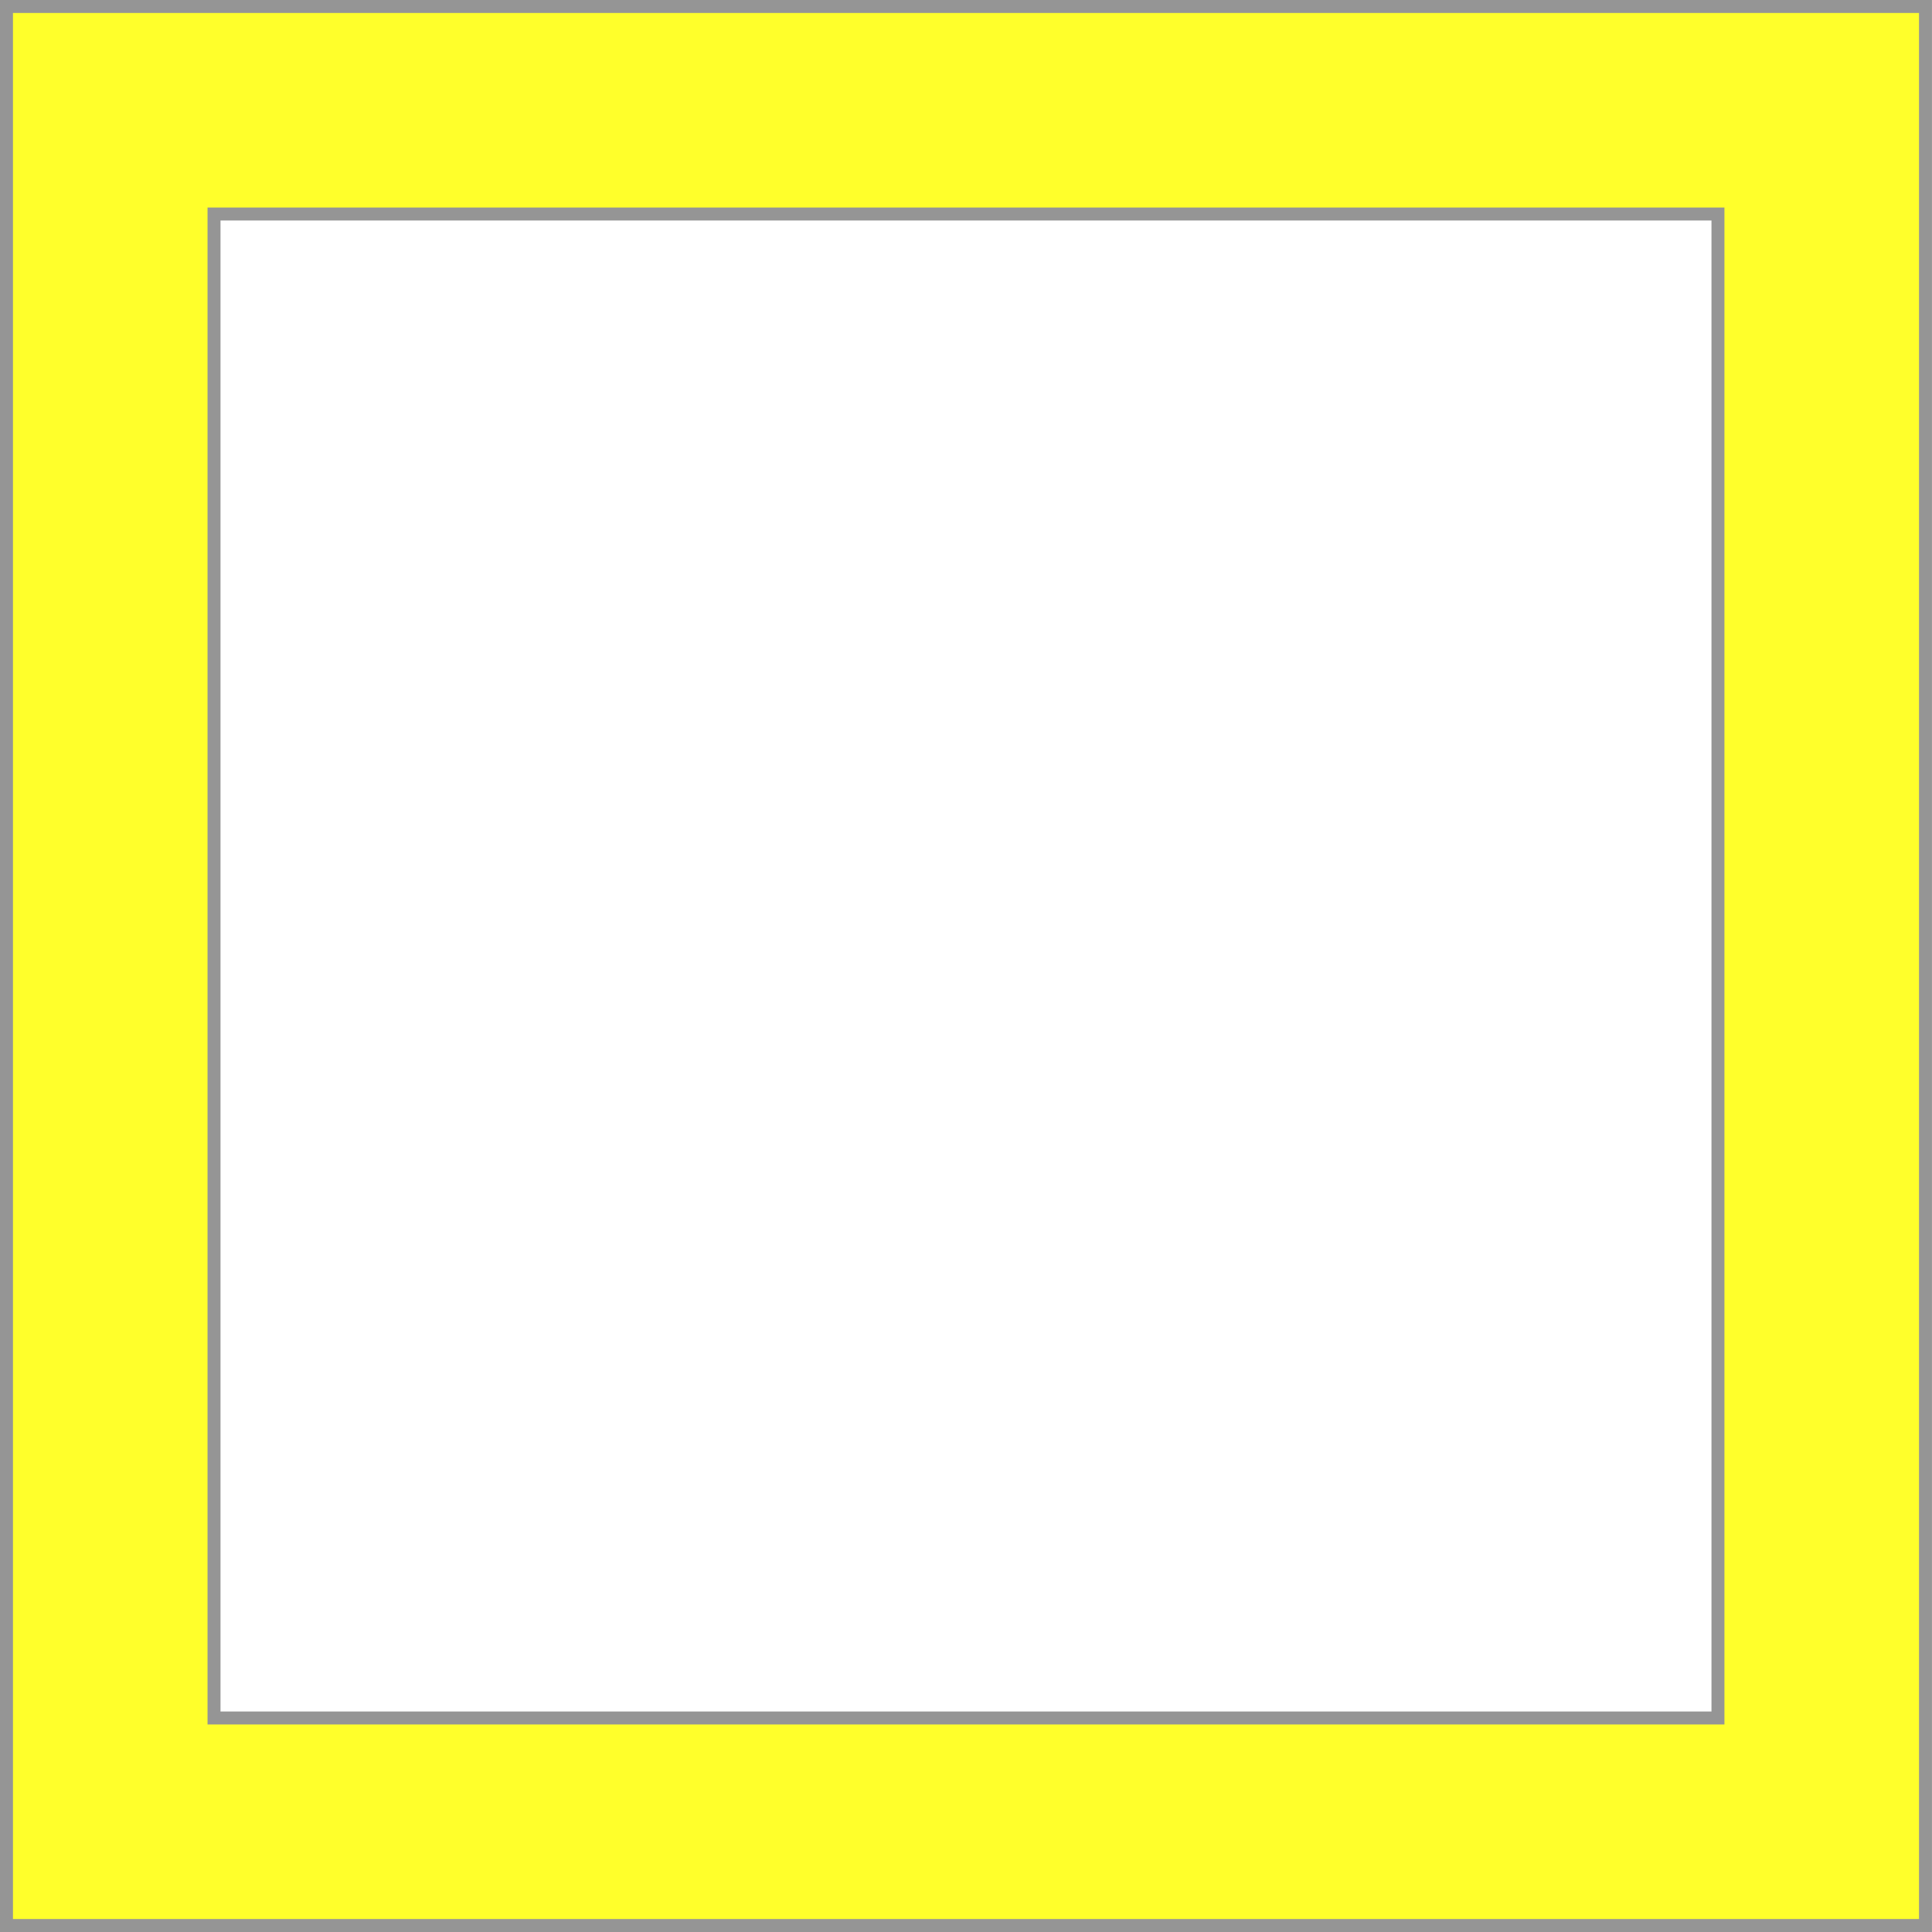
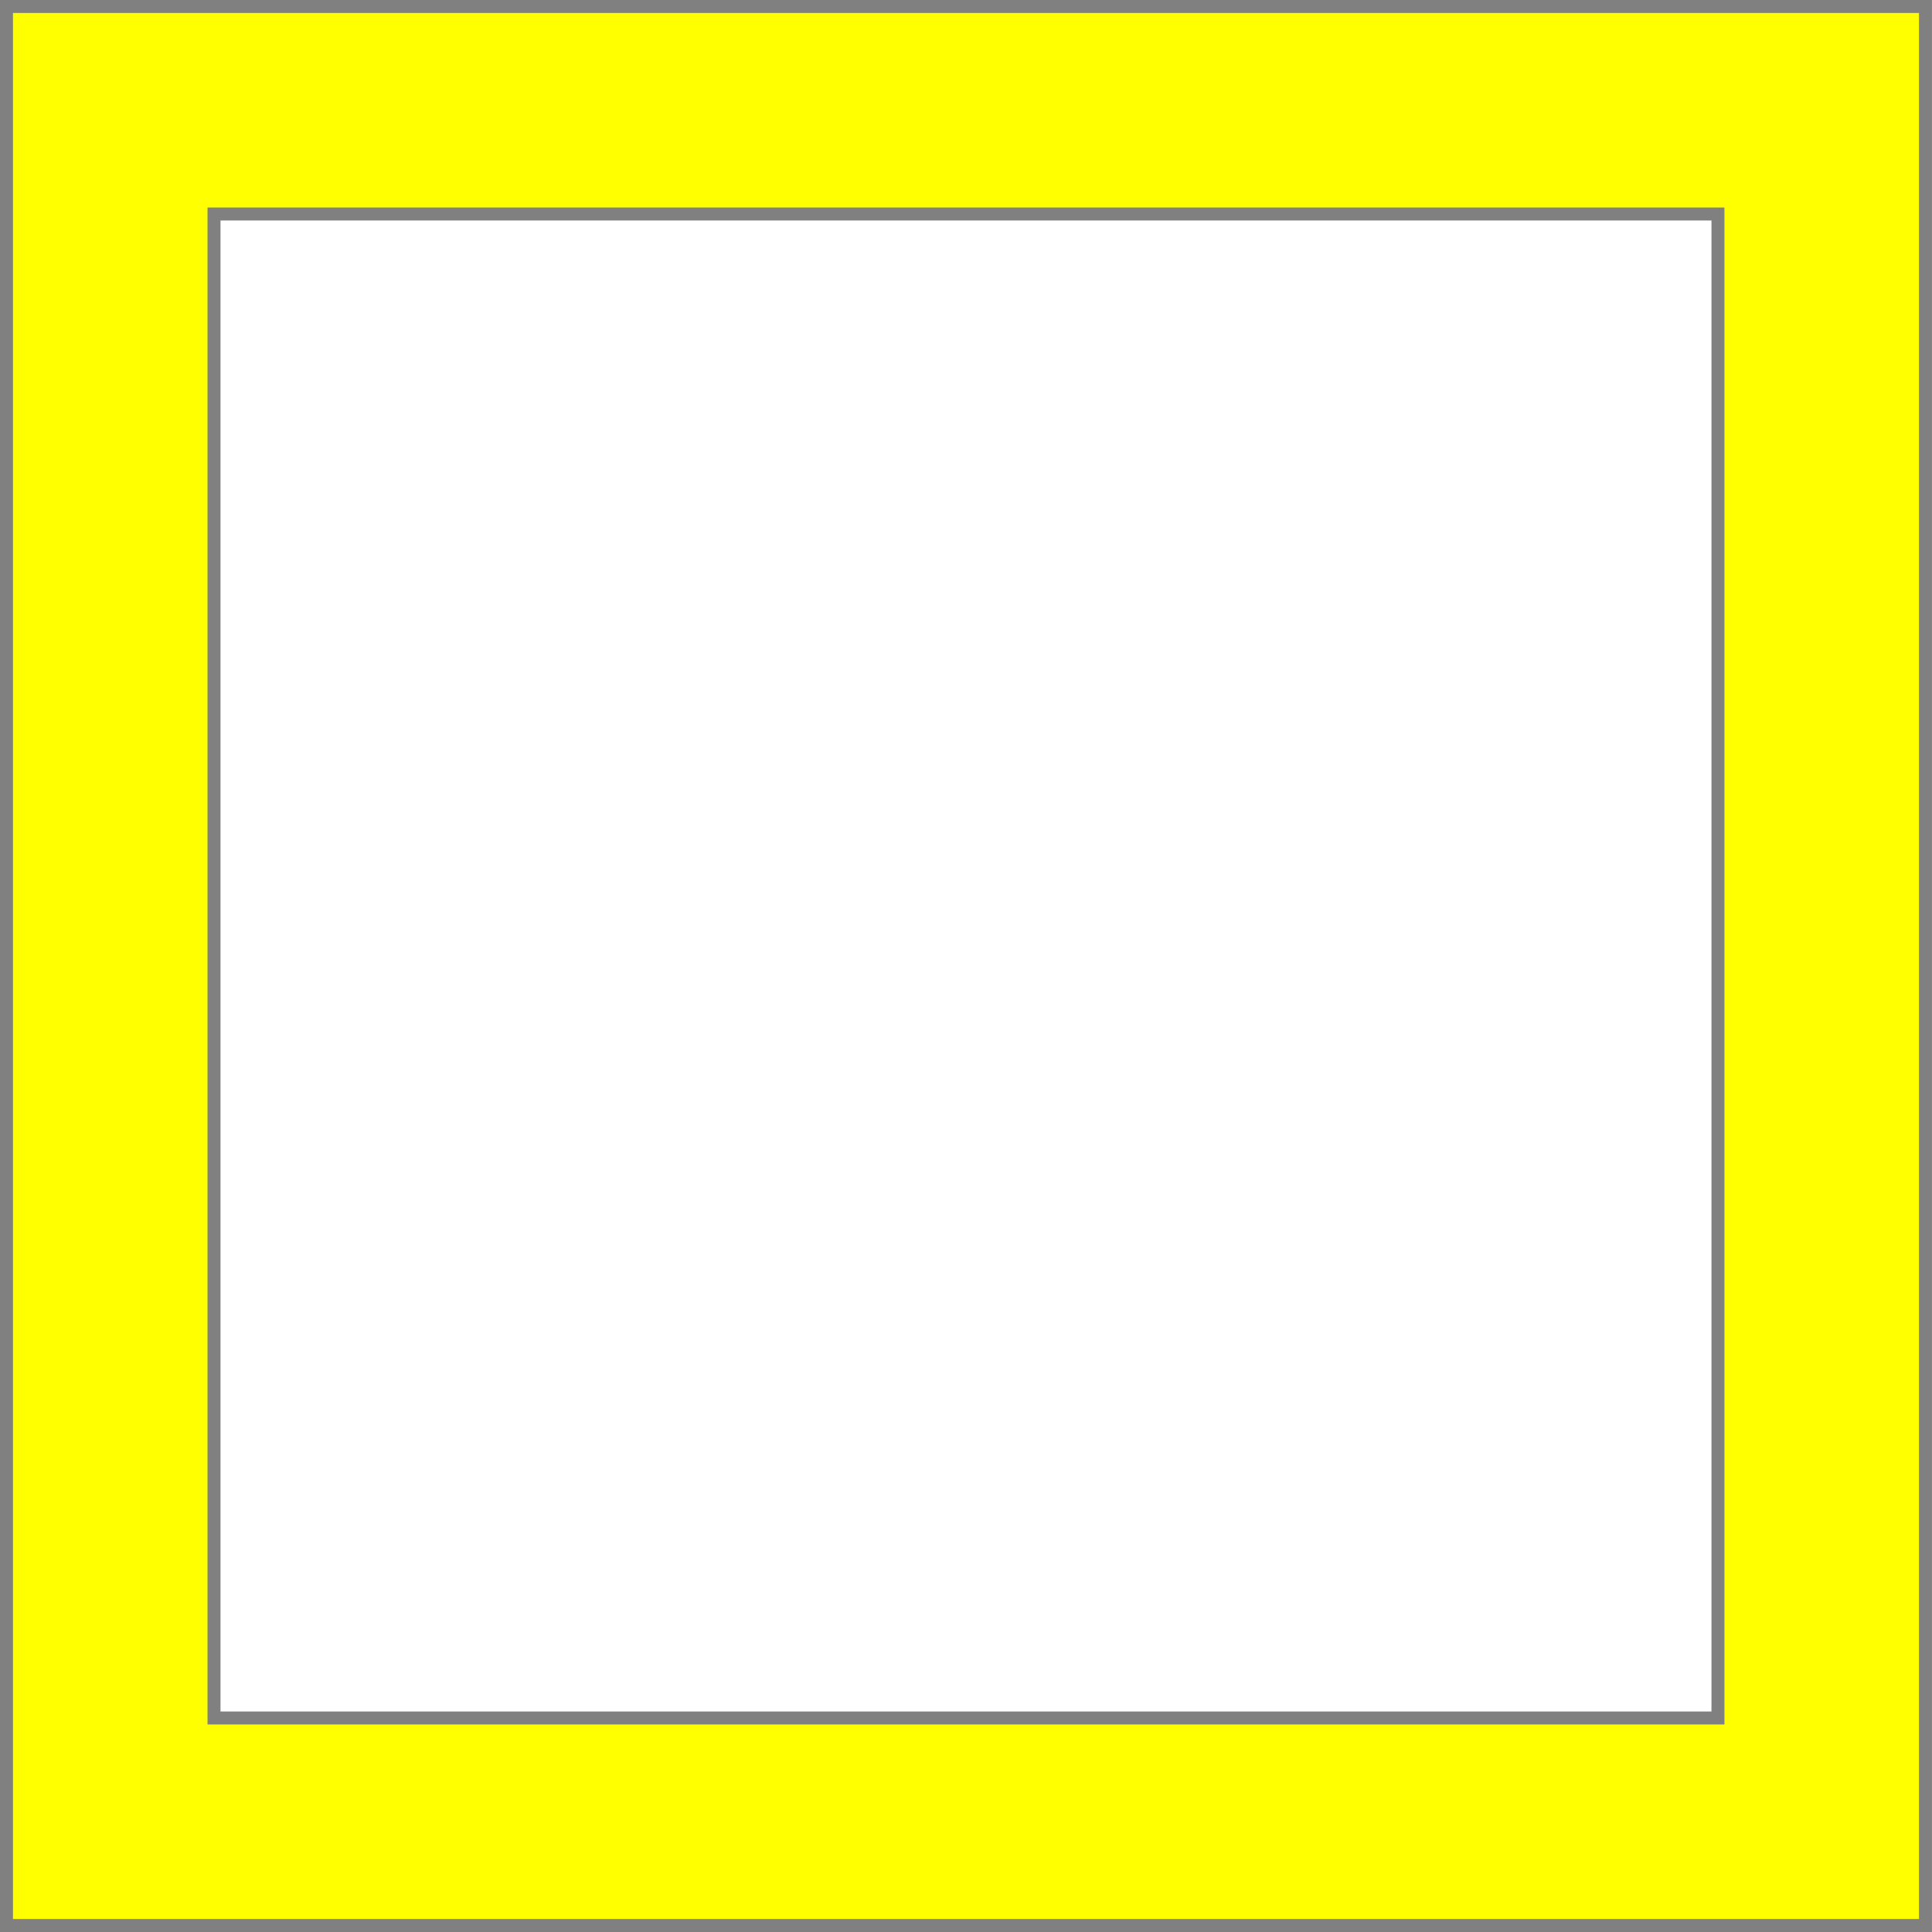
<svg xmlns="http://www.w3.org/2000/svg" version="1.0" width="148.95" height="148.95" id="svg2780">
  <defs id="defs2782" />
  <g transform="translate(-50.322,-825.57)" id="layer1">
-     <path id="rect1895" d="m 50.822,826.07 v 8 139.95 h 147.948 v -147.95 z m 16,16 h 115.948 v 115.95 h -115.948 z" style="color:#000000;font-style:normal;font-variant:normal;font-weight:normal;font-stretch:normal;font-size:medium;line-height:normal;font-family:sans-serif;font-variant-ligatures:normal;font-variant-position:normal;font-variant-caps:normal;font-variant-numeric:normal;font-variant-alternates:normal;font-feature-settings:normal;text-indent:0;text-align:start;text-decoration:none;text-decoration-line:none;text-decoration-style:solid;text-decoration-color:#000000;letter-spacing:normal;word-spacing:normal;text-transform:none;writing-mode:lr-tb;direction:ltr;text-orientation:mixed;dominant-baseline:auto;baseline-shift:baseline;text-anchor:start;white-space:normal;shape-padding:0;clip-rule:nonzero;display:inline;overflow:visible;visibility:visible;opacity:0.83;isolation:auto;mix-blend-mode:normal;color-interpolation:sRGB;color-interpolation-filters:linearRGB;solid-color:#000000;solid-opacity:1;vector-effect:none;fill:#ffff00;fill-opacity:1;fill-rule:nonzero;stroke:#808080;stroke-width:1;stroke-linecap:butt;stroke-linejoin:miter;stroke-miterlimit:4;stroke-dasharray:none;stroke-dashoffset:0;stroke-opacity:1;color-rendering:auto;image-rendering:auto;shape-rendering:auto;text-rendering:auto;enable-background:accumulate" />
+     <path id="rect1895" d="m 50.822,826.07 v 8 139.95 h 147.948 v -147.95 z m 16,16 h 115.948 v 115.95 h -115.948 z" style="color:#000000;font-style:normal;font-variant:normal;font-weight:normal;font-stretch:normal;font-size:medium;line-height:normal;font-family:sans-serif;font-variant-ligatures:normal;font-variant-position:normal;font-variant-caps:normal;font-variant-numeric:normal;font-variant-alternates:normal;font-feature-settings:normal;text-indent:0;text-align:start;text-decoration:none;text-decoration-line:none;text-decoration-style:solid;text-decoration-color:#000000;letter-spacing:normal;word-spacing:normal;text-transform:none;writing-mode:lr-tb;direction:ltr;text-orientation:mixed;dominant-baseline:auto;baseline-shift:baseline;text-anchor:start;white-space:normal;shape-padding:0;clip-rule:nonzero;display:inline;overflow:visible;visibility:visible;opacity:1;isolation:auto;mix-blend-mode:normal;color-interpolation:sRGB;color-interpolation-filters:linearRGB;solid-color:#000000;solid-opacity:1;vector-effect:none;fill:#ffff00;fill-opacity:1;fill-rule:nonzero;stroke:#808080;stroke-width:1;stroke-linecap:butt;stroke-linejoin:miter;stroke-miterlimit:4;stroke-dasharray:none;stroke-dashoffset:0;stroke-opacity:1;color-rendering:auto;image-rendering:auto;shape-rendering:auto;text-rendering:auto;enable-background:accumulate" />
  </g>
</svg>
